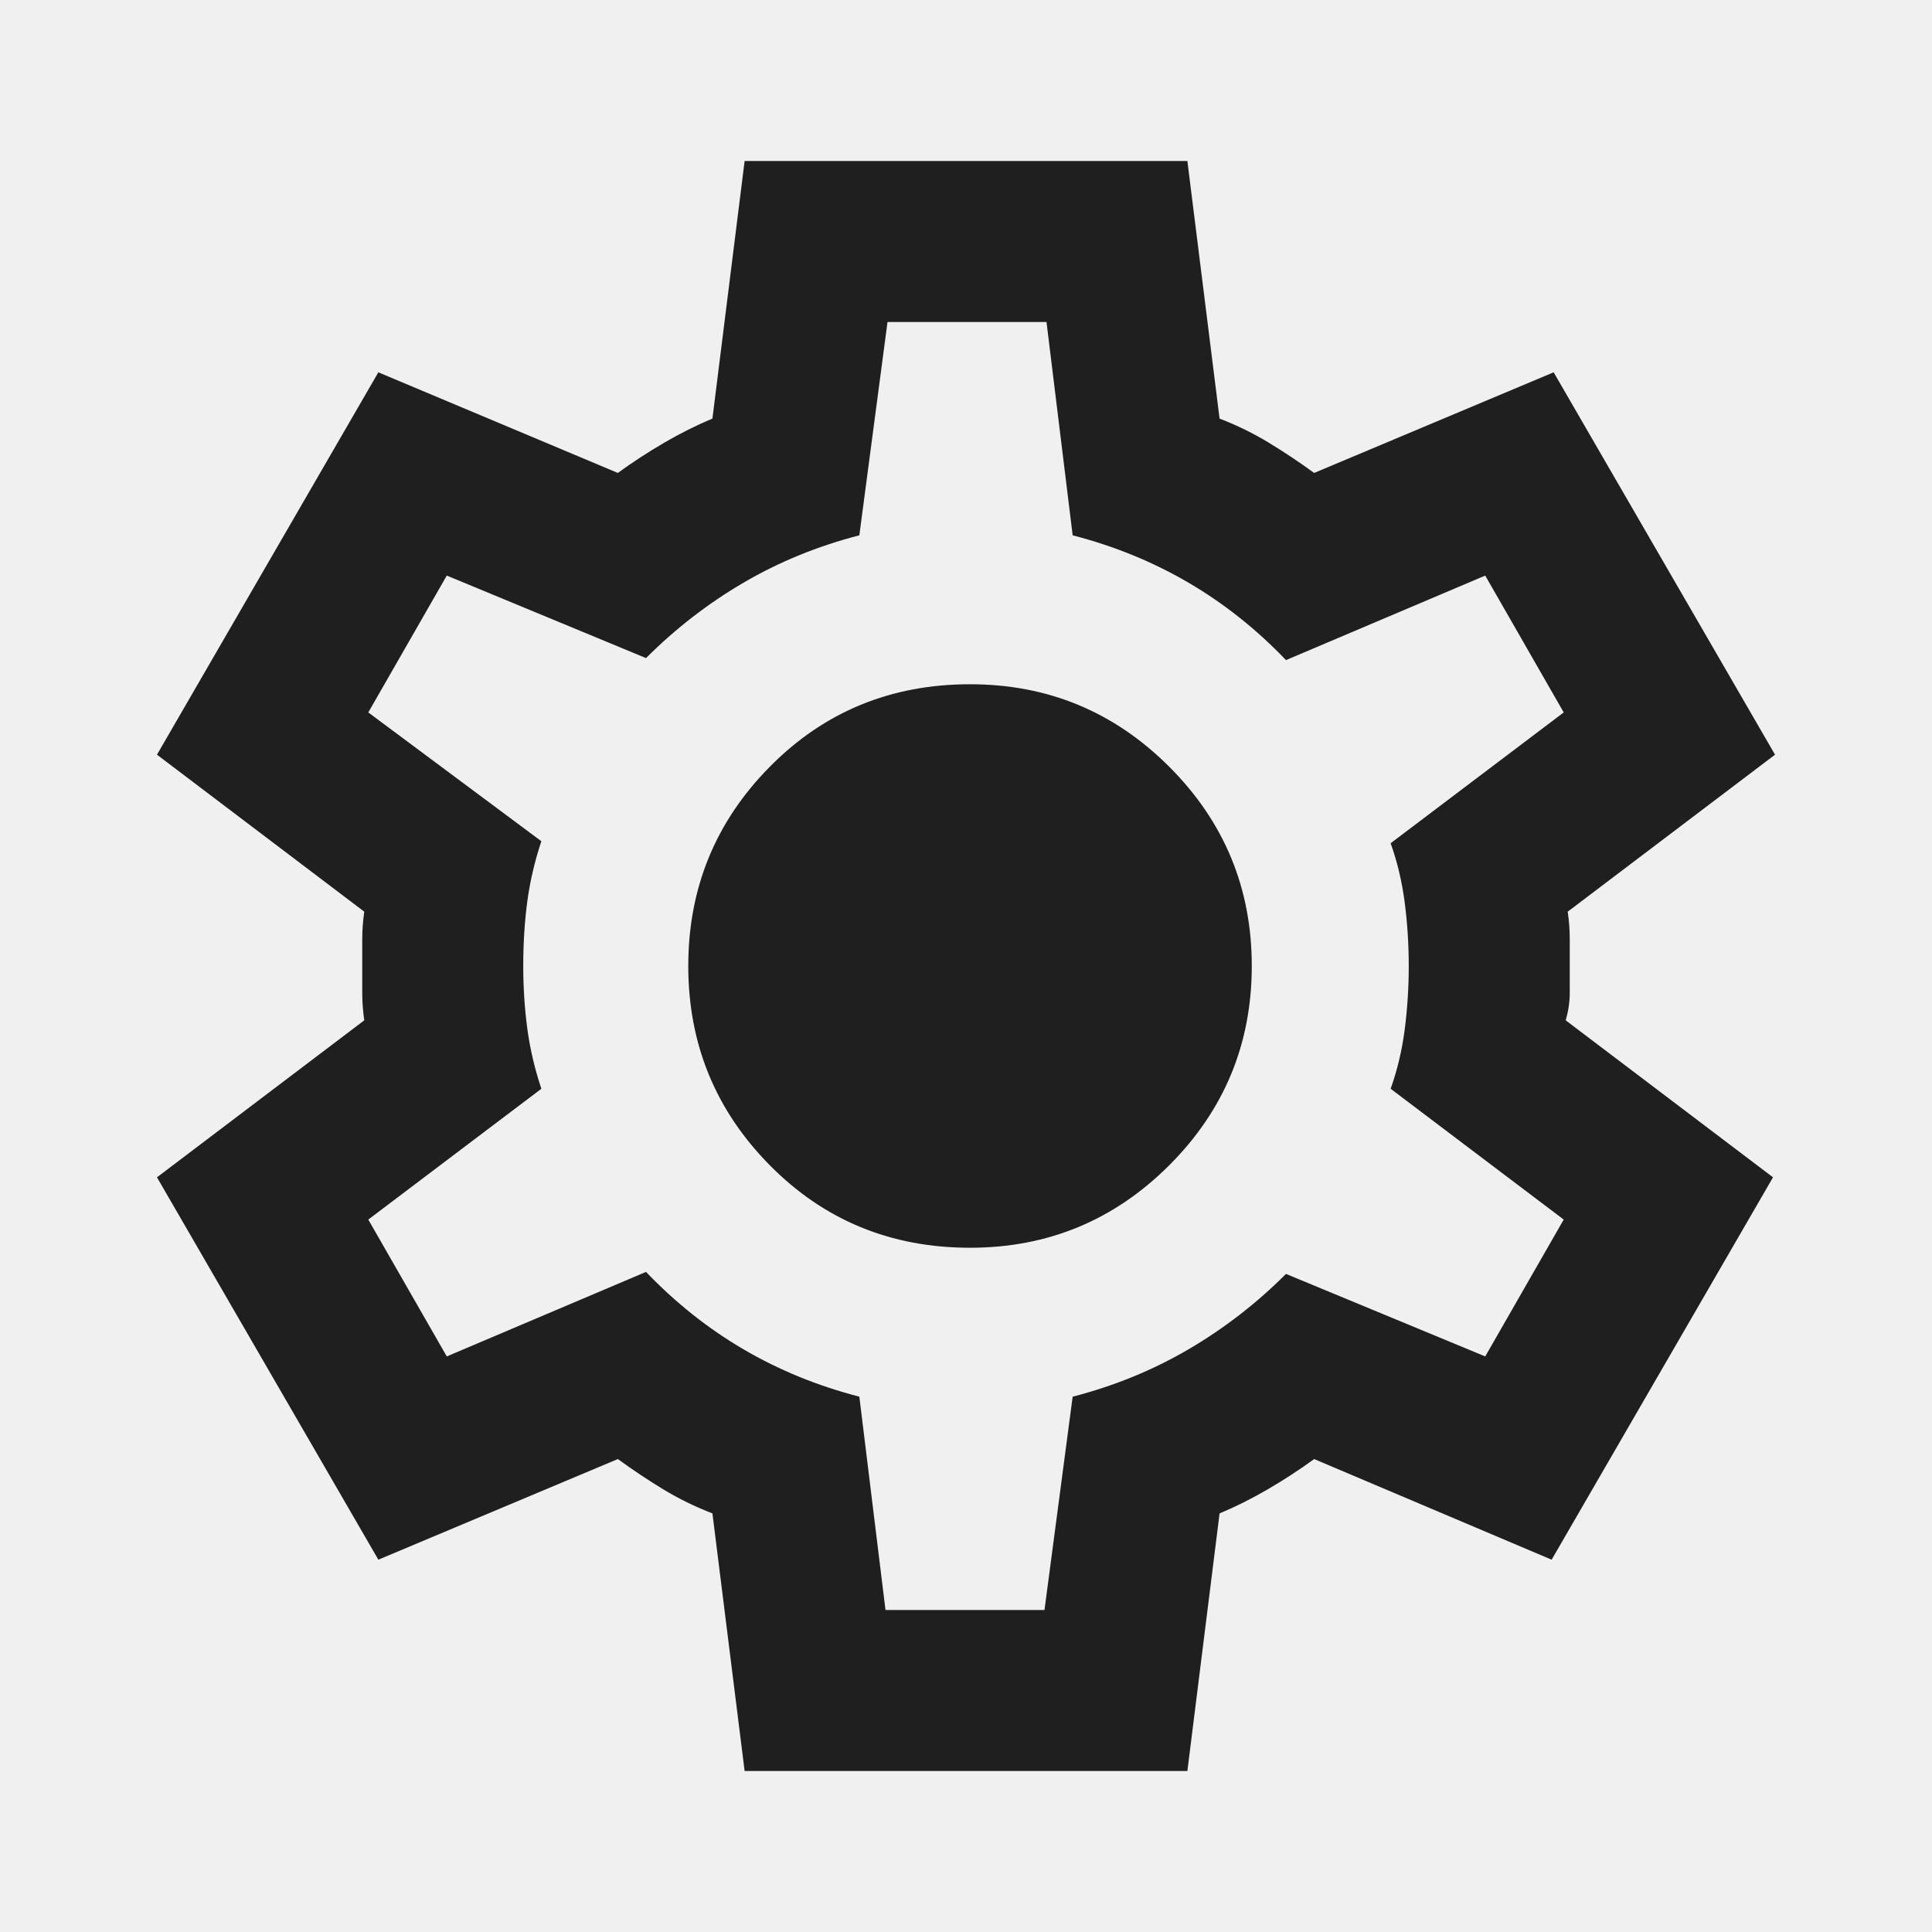
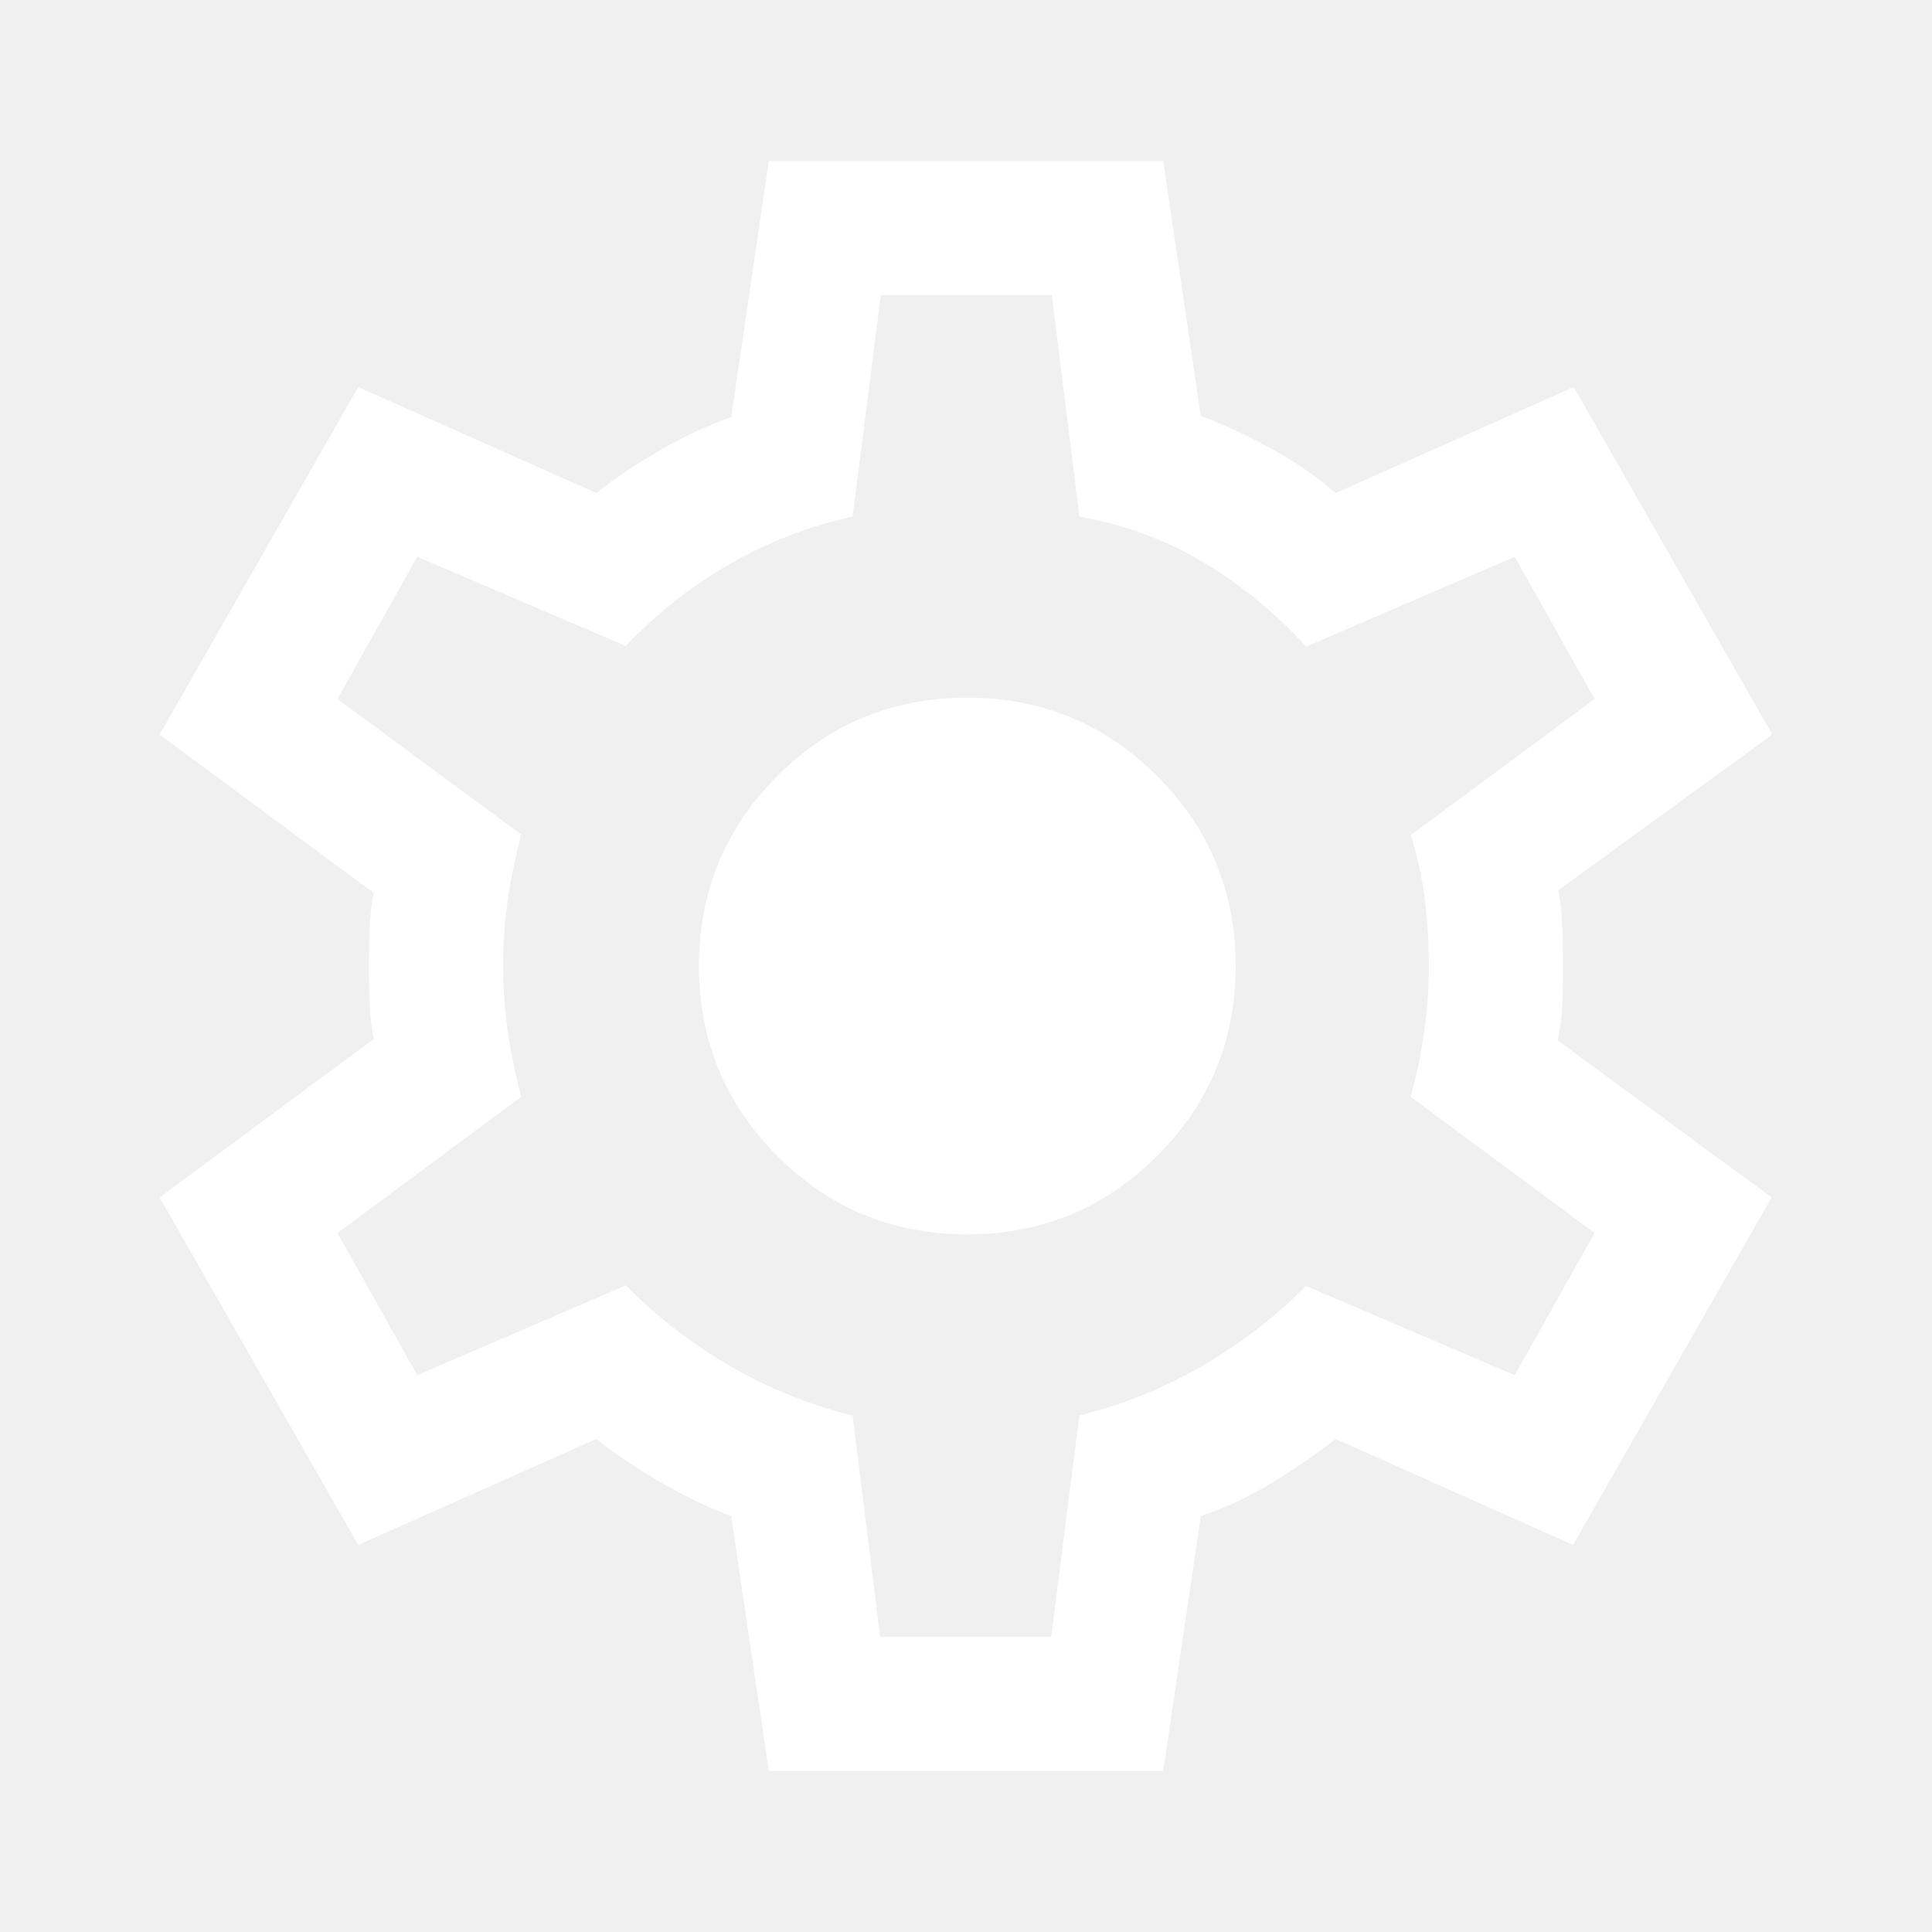
- <svg xmlns="http://www.w3.org/2000/svg" height="24px" viewBox="0 -960 960 960" width="24px" fill="#1f1f1f">
-   <path d="m370-80-16-128q-13-5-24.5-12T307-235l-119 50L78-375l103-78q-1-7-1-13.5v-27q0-6.5 1-13.5L78-585l110-190 119 50q11-8 23-15t24-12l16-128h220l16 128q13 5 24.5 12t22.5 15l119-50 110 190-103 78q1 7 1 13.5v27q0 6.5-2 13.5l103 78-110 190-118-50q-11 8-23 15t-24 12L590-80H370Zm70-80h79l14-106q31-8 57.5-23.5T639-327l99 41 39-68-86-65q5-14 7-29.5t2-31.5q0-16-2-31.5t-7-29.5l86-65-39-68-99 42q-22-23-48.5-38.5T533-694l-13-106h-79l-14 106q-31 8-57.5 23.5T321-633l-99-41-39 68 86 64q-5 15-7 30t-2 32q0 16 2 31t7 30l-86 65 39 68 99-42q22 23 48.5 38.5T427-266l13 106Zm42-180q58 0 99-41t41-99q0-58-41-99t-99-41q-59 0-99.5 41T342-480q0 58 40.5 99t99.5 41Zm-2-140Z" />
+ <svg xmlns="http://www.w3.org/2000/svg" height="40px" viewBox="0 -960 960 960" width="40px" fill="#FFFFFF">
+   <path d="m382-80-18.67-126.67q-17-6.33-34.83-16.66-17.83-10.34-32.17-21.67L178-192.33 79.33-365l106.34-78.67q-1.67-8.33-2-18.16-.34-9.84-.34-18.17 0-8.33.34-18.17.33-9.83 2-18.16L79.33-595 178-767.67 296.33-715q14.34-11.33 32.34-21.67 18-10.33 34.66-16L382-880h196l18.67 126.67q17 6.33 35.16 16.33 18.17 10 31.84 22L782-767.67 880.67-595l-106.34 77.33q1.67 9 2 18.84.34 9.83.34 18.83 0 9-.34 18.5Q776-452 774-443l106.33 78-98.66 172.67-118-52.67q-14.34 11.33-32 22-17.67 10.67-35 16.33L578-80H382Zm55.33-66.67h85l14-110q32.34-8 60.84-24.5T649-321l103.67 44.33 39.66-70.66L701-415q4.33-16 6.67-32.17Q710-463.33 710-480q0-16.67-2-32.83-2-16.17-7-32.17l91.33-67.67-39.66-70.66L649-638.67q-22.67-25-50.83-41.83-28.17-16.83-61.84-22.83l-13.66-110h-85l-14 110q-33 7.33-61.5 23.83T311-639l-103.67-44.33-39.66 70.66L259-545.33Q254.67-529 252.33-513 250-497 250-480q0 16.67 2.33 32.67 2.34 16 6.67 32.33l-91.33 67.67 39.66 70.66L311-321.33q23.33 23.66 51.83 40.16 28.5 16.5 60.84 24.5l13.66 110Zm43.34-200q55.33 0 94.33-39T614-480q0-55.33-39-94.33t-94.33-39q-55.67 0-94.5 39-38.84 39-38.84 94.33t38.84 94.33q38.83 39 94.5 39ZM480-480Z" />
</svg>
